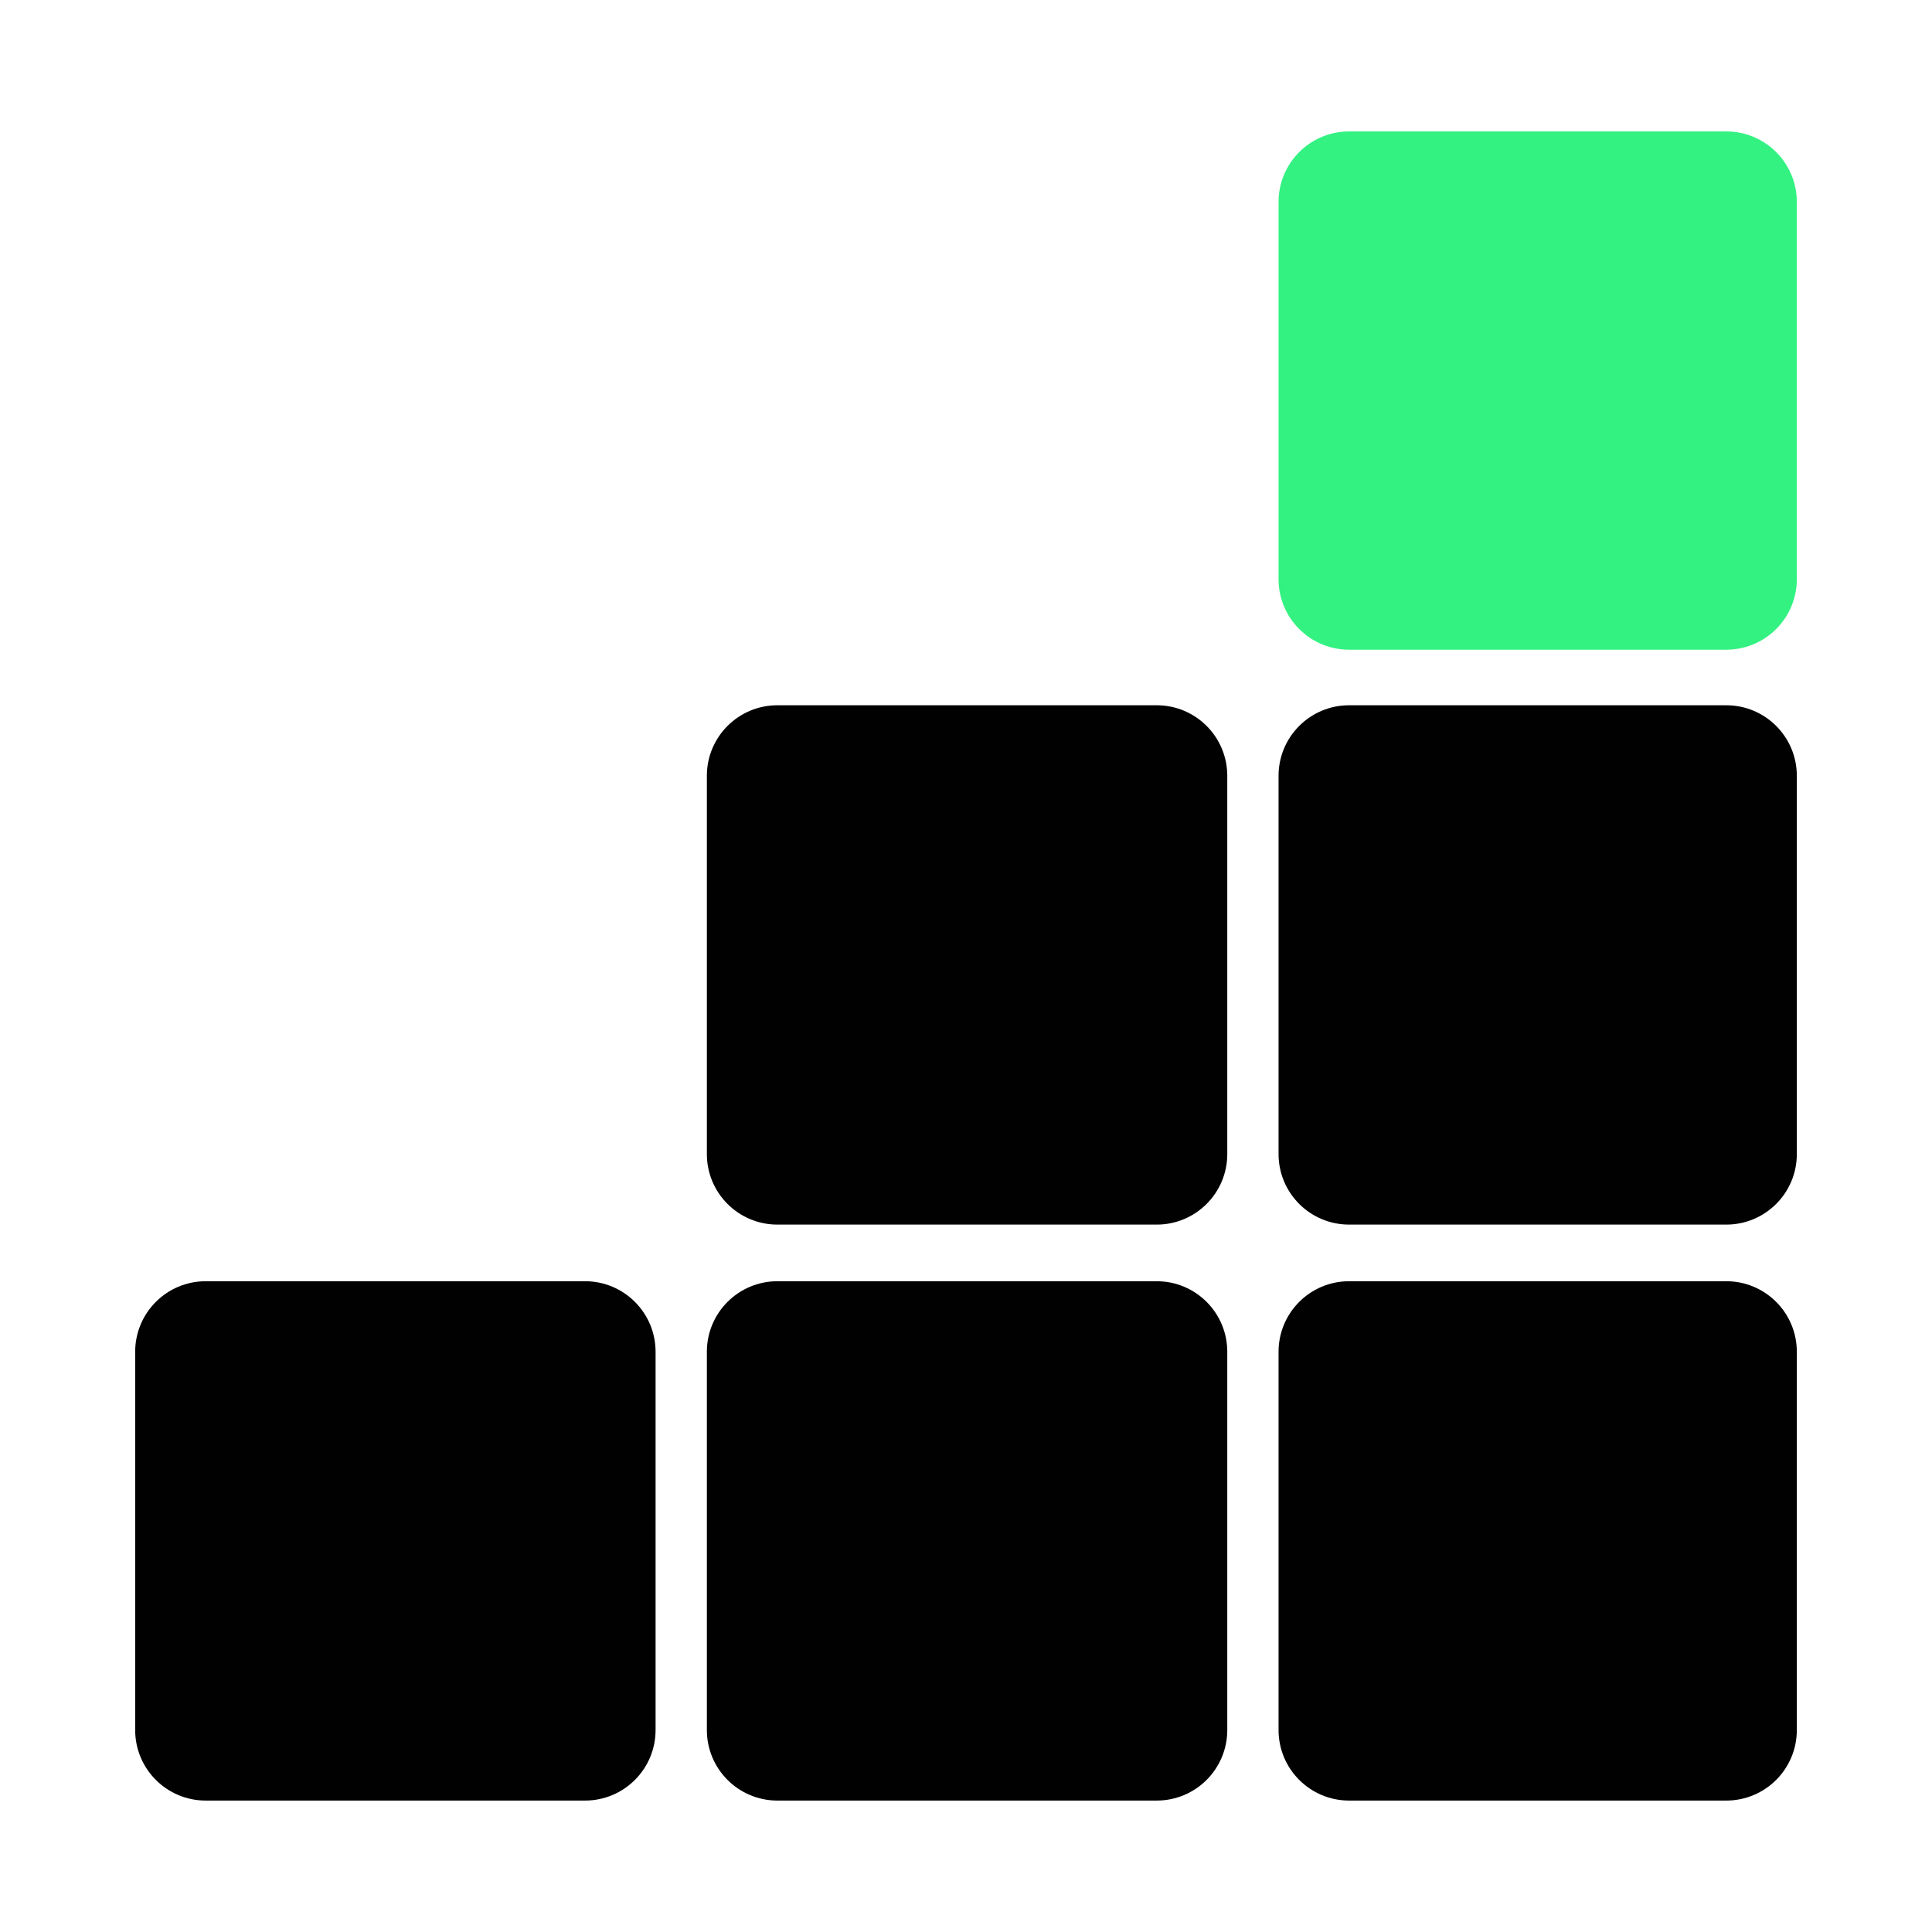
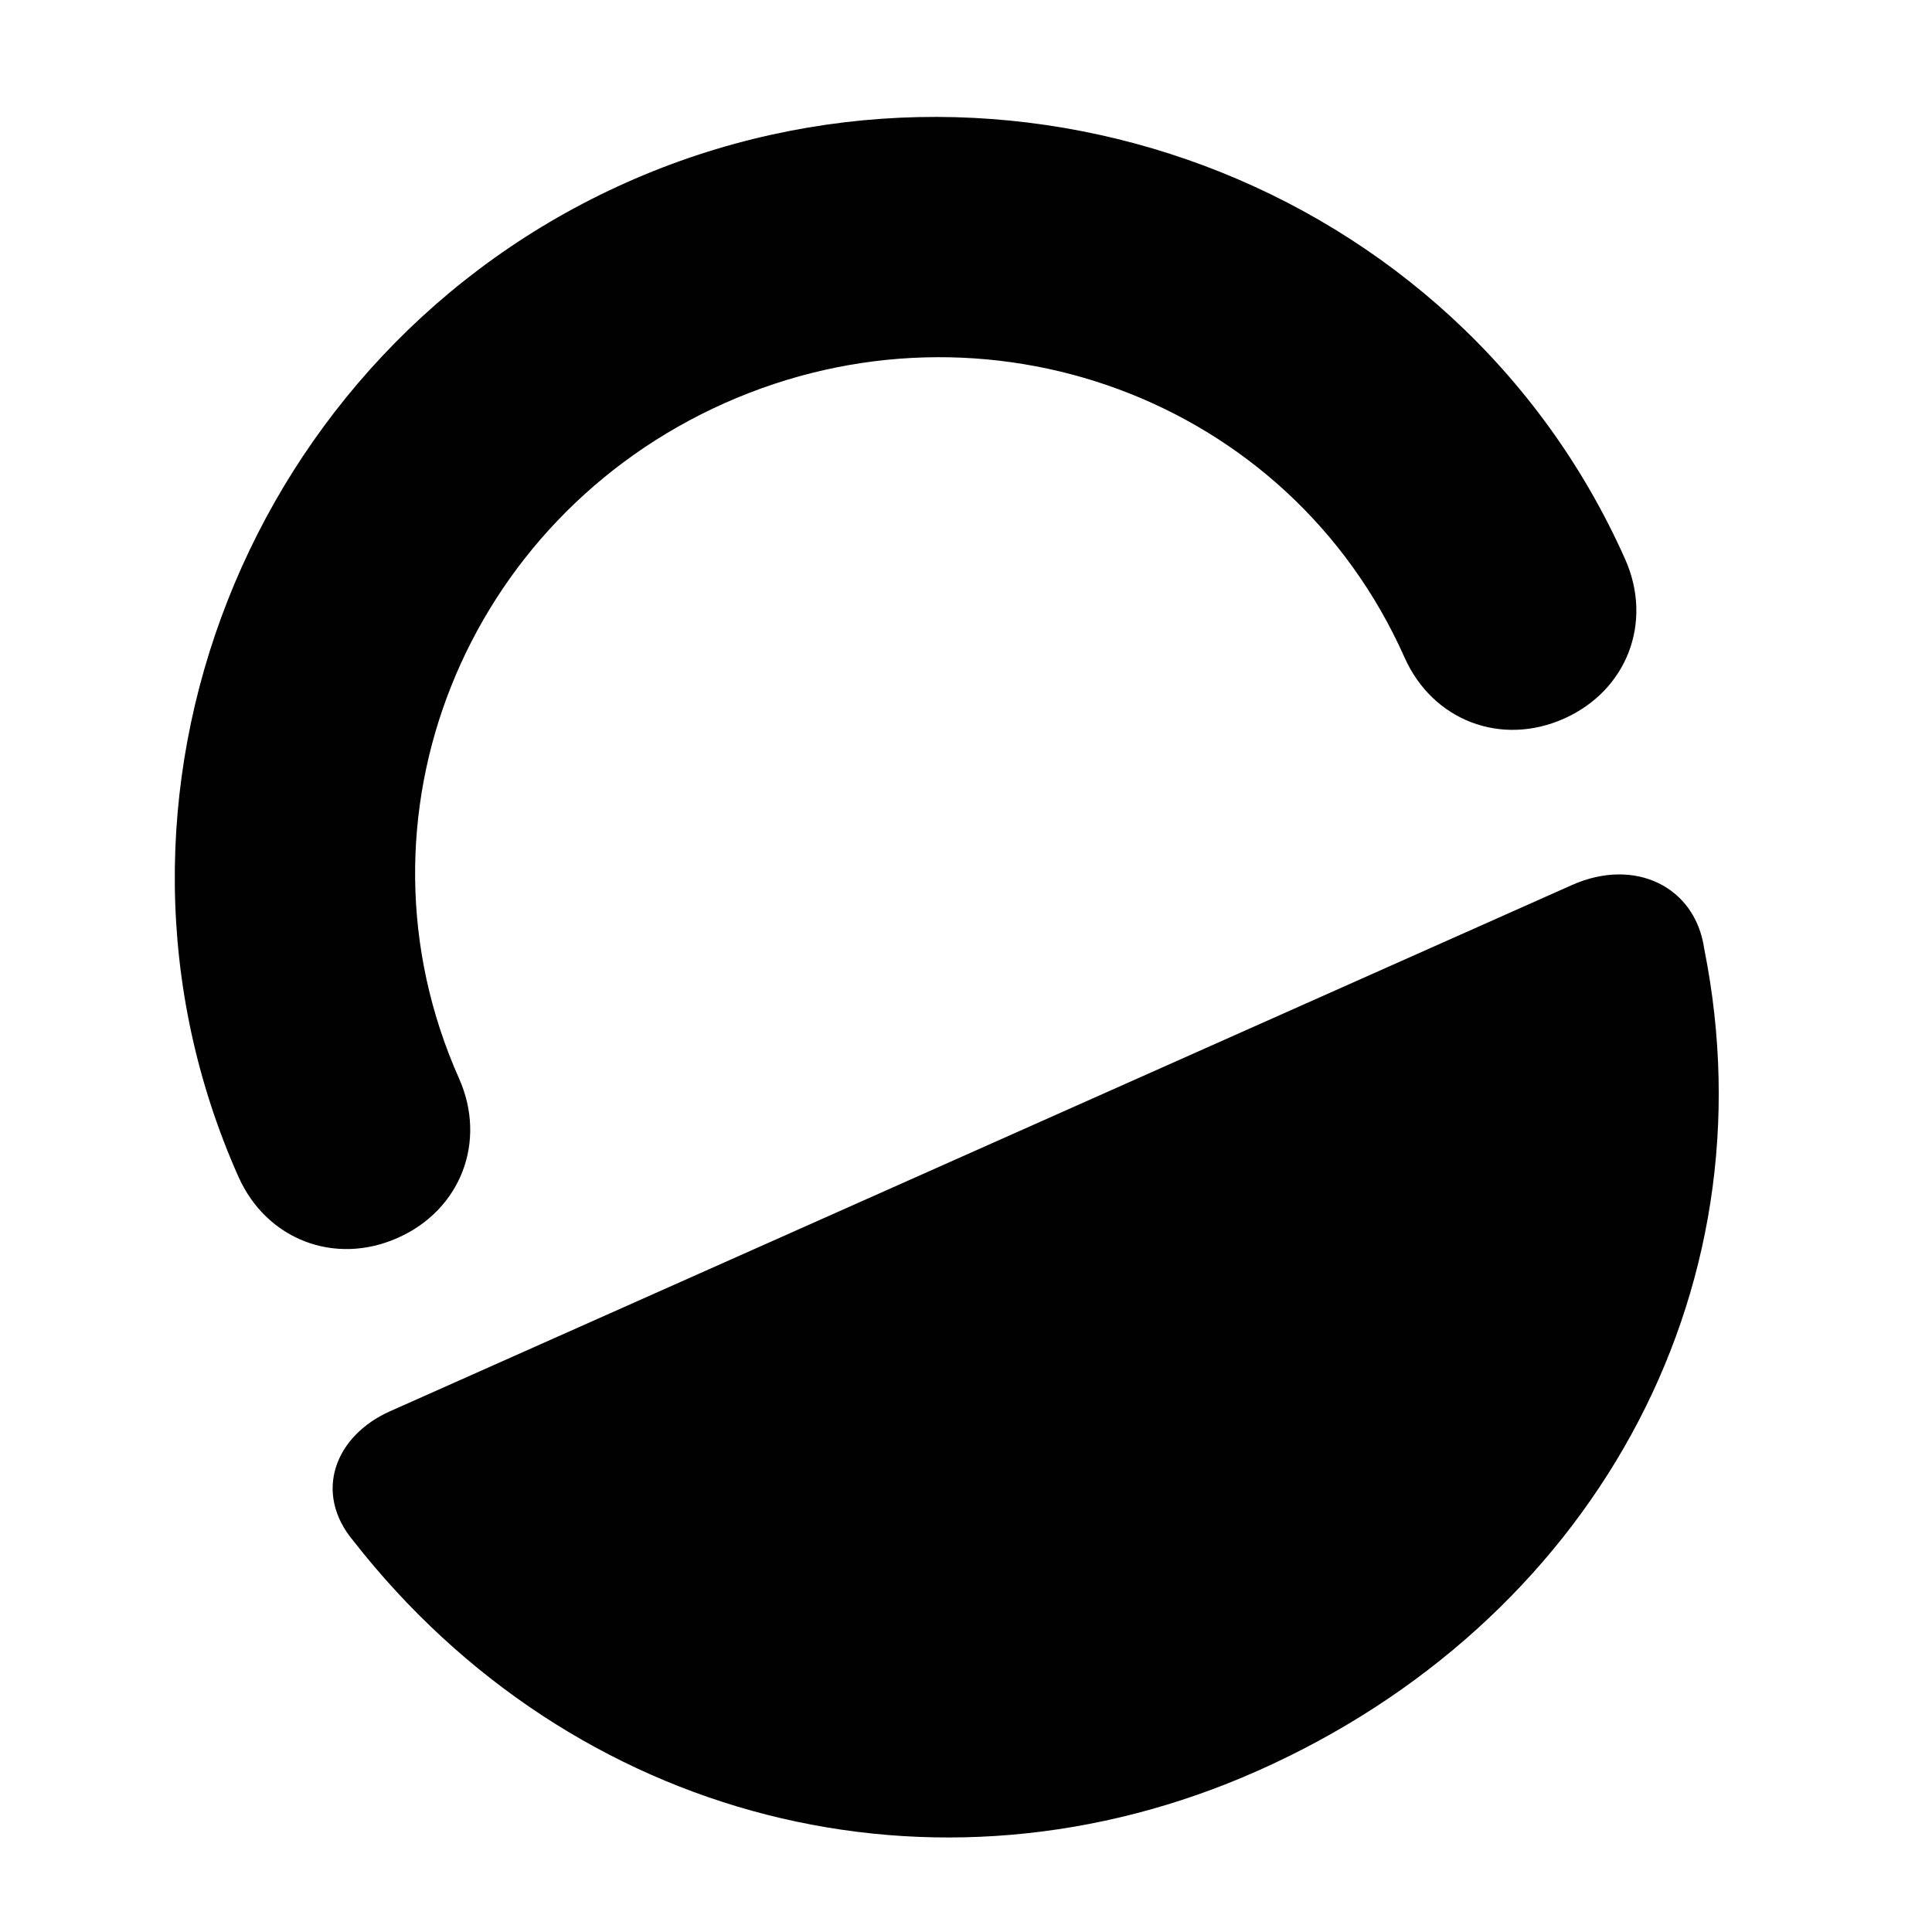
- <svg xmlns="http://www.w3.org/2000/svg" width="904" height="904" viewBox="0 0 904 904" role="img" aria-label="WLKR Labs">
-   <g transform="translate(0 0) scale(1)">
-     <g transform="translate(53.25 51)">
-       <rect x="545" y="10.5" width="242.5" height="242.5" rx="33" fill="#33F282" />
-       <rect x="277.5" y="279" width="243.5" height="243" rx="33" fill="#010101" />
-       <rect x="545" y="279" width="242.5" height="243" rx="33" fill="#010101" />
-       <rect x="10" y="548.5" width="243.5" height="243" rx="33" fill="#010101" />
-       <rect x="277.5" y="548.5" width="243.5" height="243" rx="33" fill="#010101" />
-       <rect x="545" y="548.5" width="242.5" height="243" rx="33" fill="#010101" />
-     </g>
+ <svg xmlns="http://www.w3.org/2000/svg" width="224" height="224" viewBox="-112 -112 224 224" fill="#010101" role="img" aria-label="WLKR.SI">
+   <g id="lens" transform="rotate(-24)">
+     <path transform="translate(0 -7)" d="M-87,-5 C-87,-53 -47,-92 1,-92 C49,-92 89,-53 89,-5     C89,3 83,9 75,9 C67,9 61,3 61,-5     C61,-38 34,-64 1,-64 C-32,-64 -59,-38 -59,-5     C-59,3 -65,9 -73,9 C-81,9 -87,3 -87,-5 Z" />
+     <path transform="translate(0 8)" d="M-92,24 C-94,17 -89,12 -82,12 H68     C76,12 81,18 79,25 C70,65 35,91 -7,91     C-48,91 -82,64 -92,24 Z" />
  </g>
</svg>
